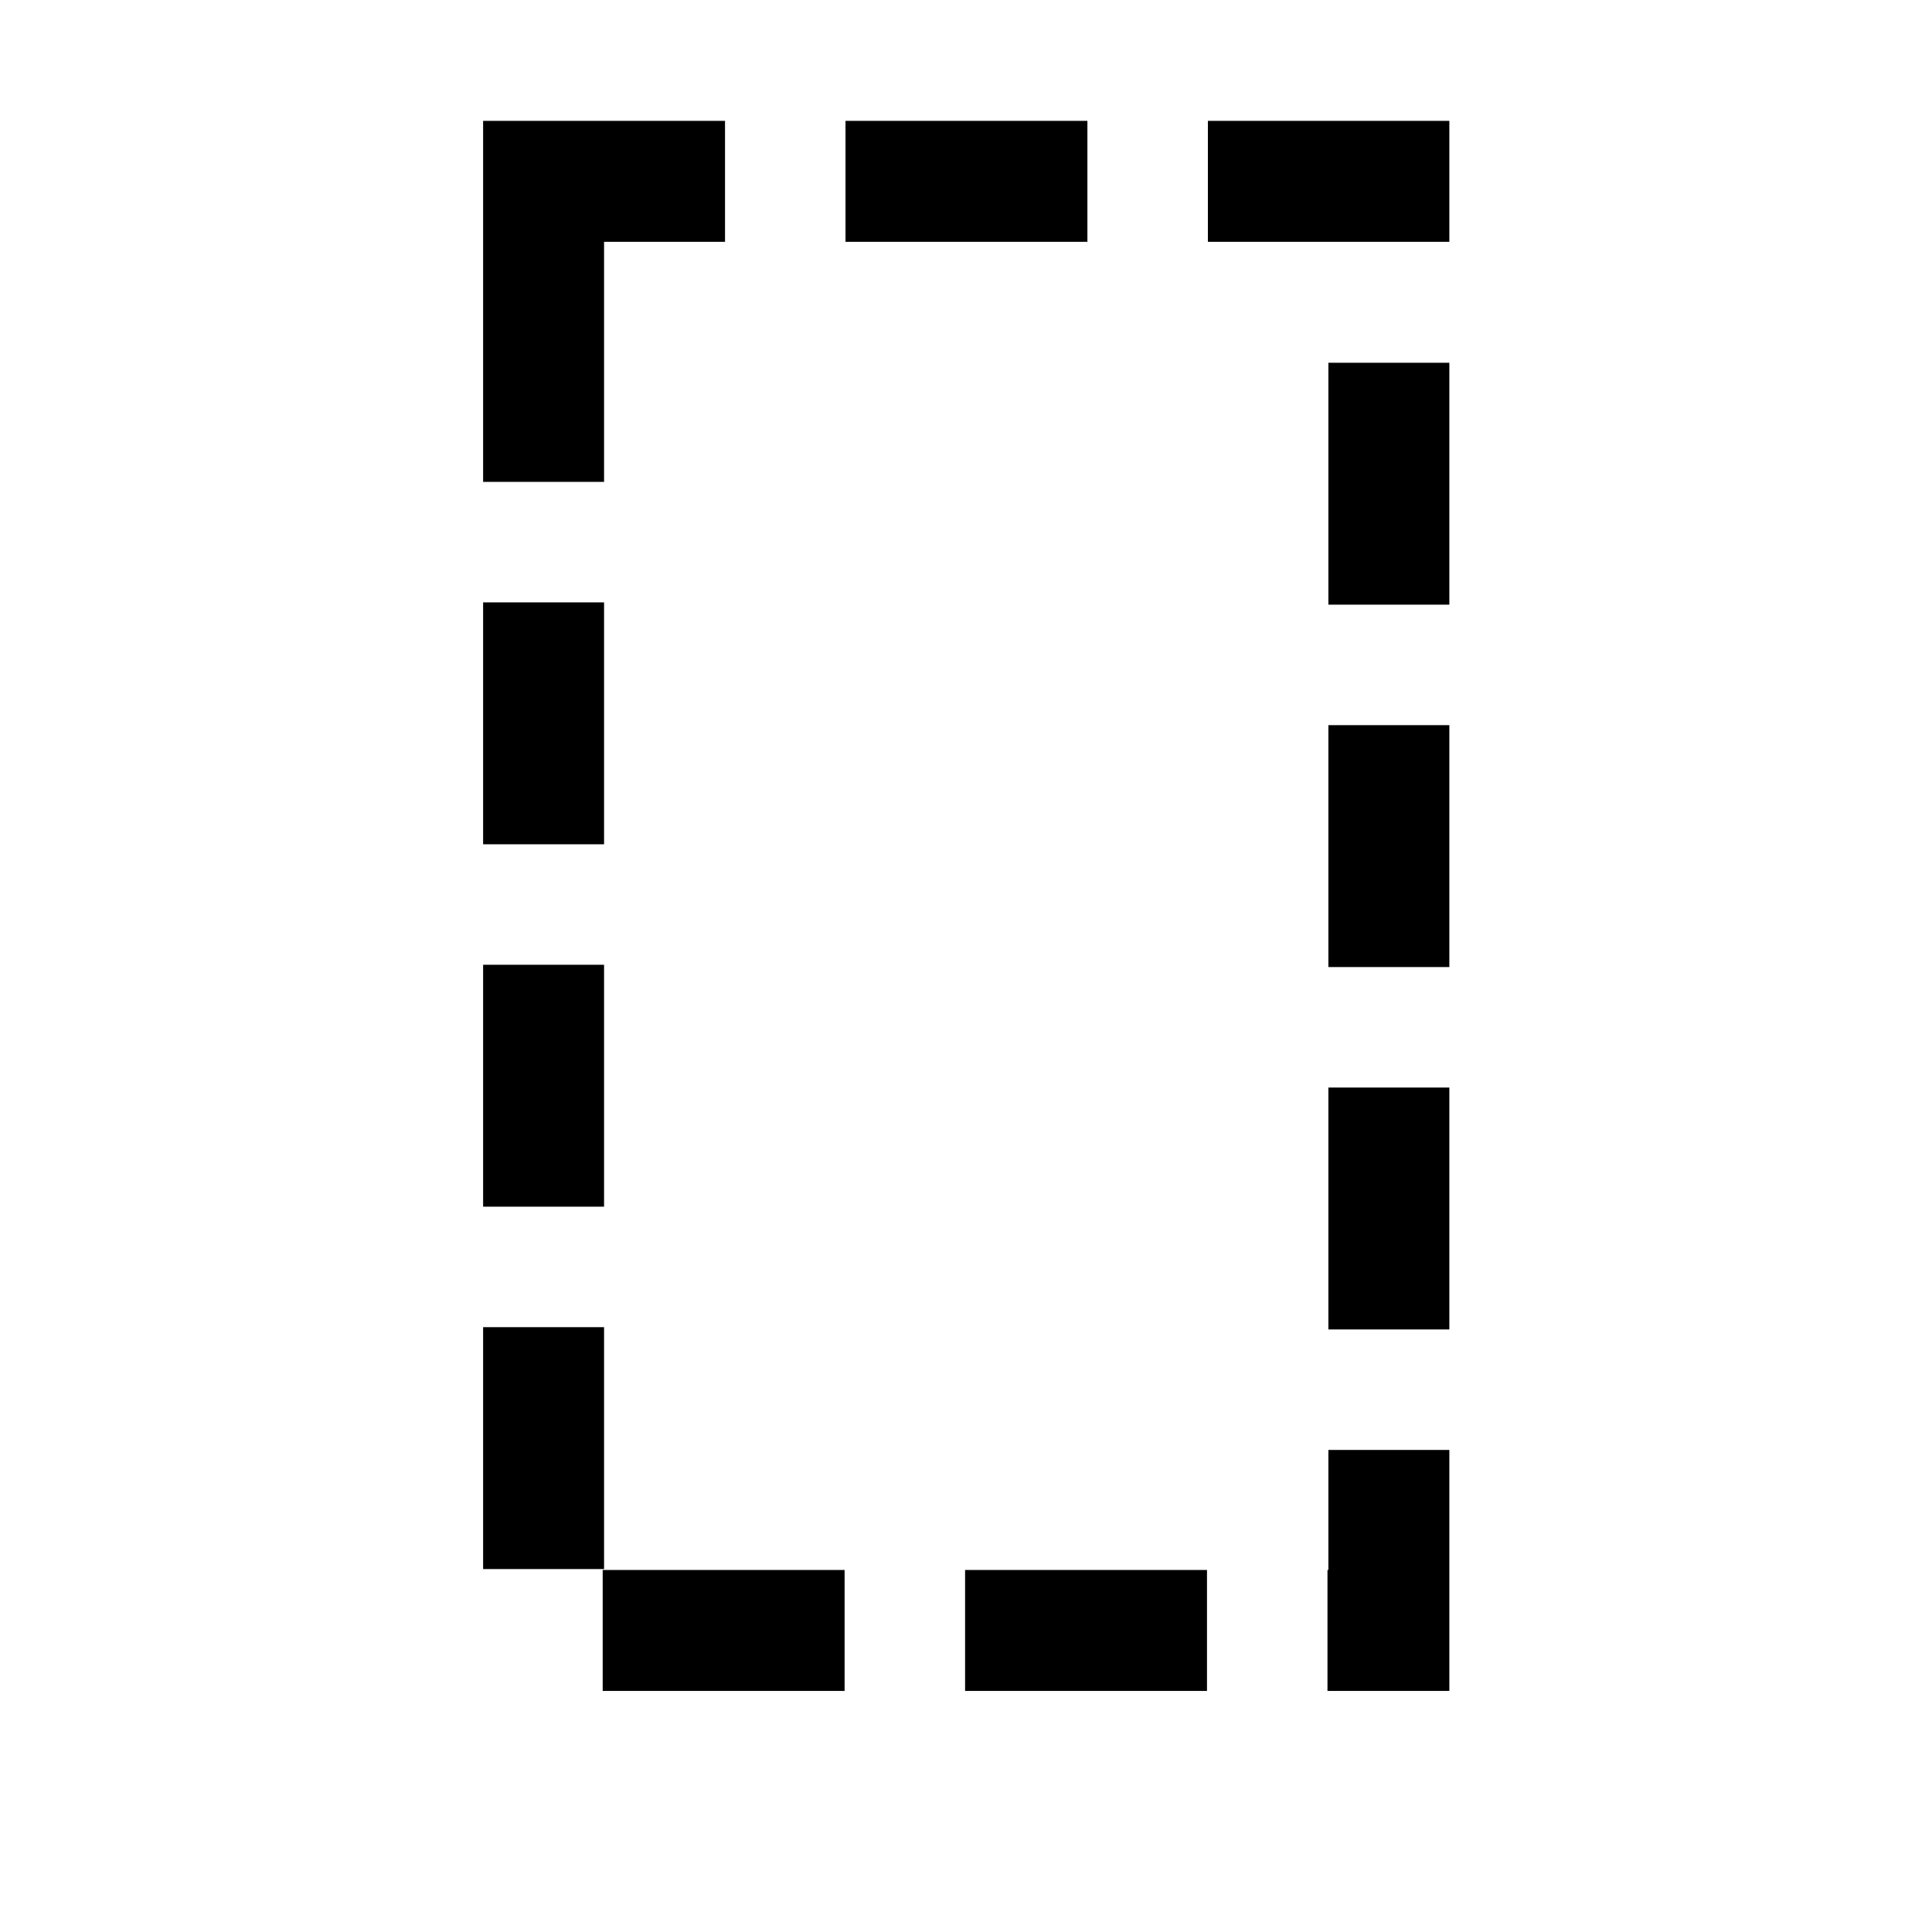
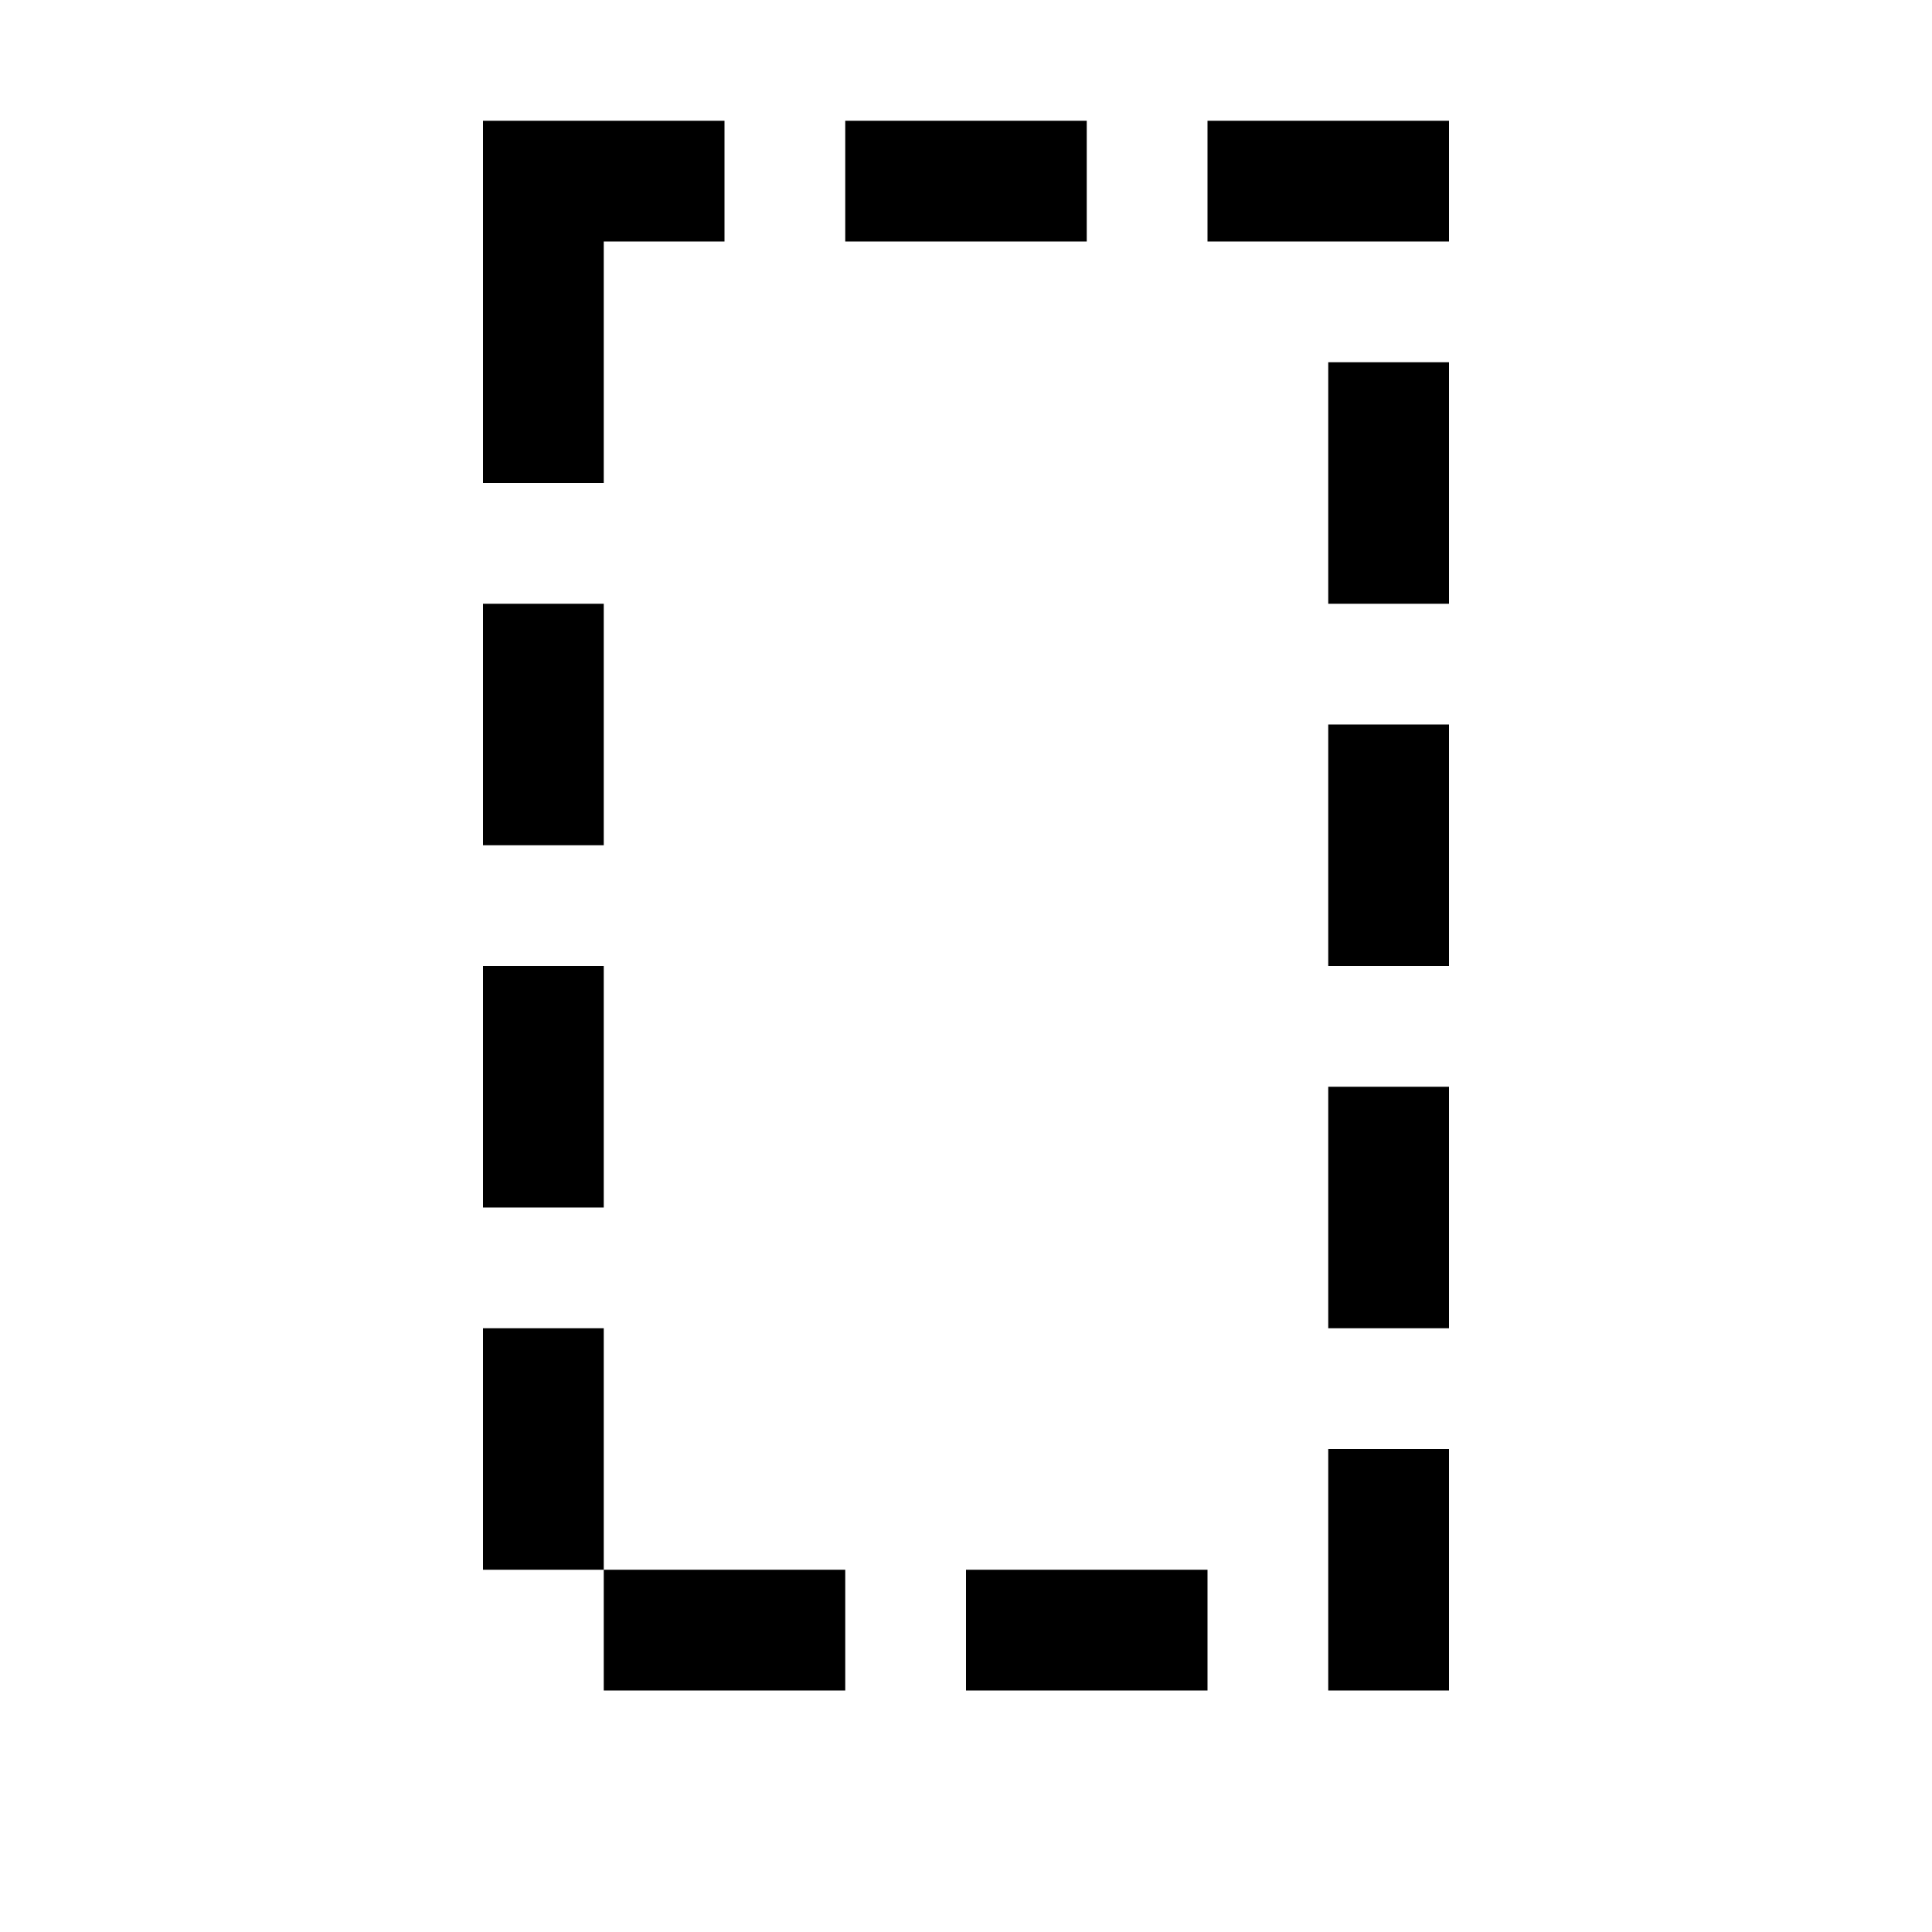
- <svg xmlns="http://www.w3.org/2000/svg" width="16" height="16" viewBox="0 0 4.233 4.233" version="1.1" id="svg3721">
-   <defs id="defs3715" />
-   <g id="layer1" transform="translate(0,-292.7667)">
-     <path style="fill:none;stroke:#000000;stroke-width:0.265;stroke-linecap:square;stroke-linejoin:miter;stroke-miterlimit:4;stroke-dasharray:0.265, 0.529;stroke-dashoffset:0;stroke-opacity:1" d="m 1.191,293.164 h 1.852 l 0,3.175 H 1.191 Z" id="path4705" />
+ <svg viewBox="0 0 16 16">
+   <g style="fill:none;stroke:#000000;stroke-width:1;stroke-linecap:square;stroke-linejoin:miter;stroke-miterlimit:4;stroke-dasharray:1, 2;stroke-dashoffset:0;stroke-opacity:1">
+     <path d="m 4.5,1.5 h 7 v 12 h -7 z" />
  </g>
</svg>
